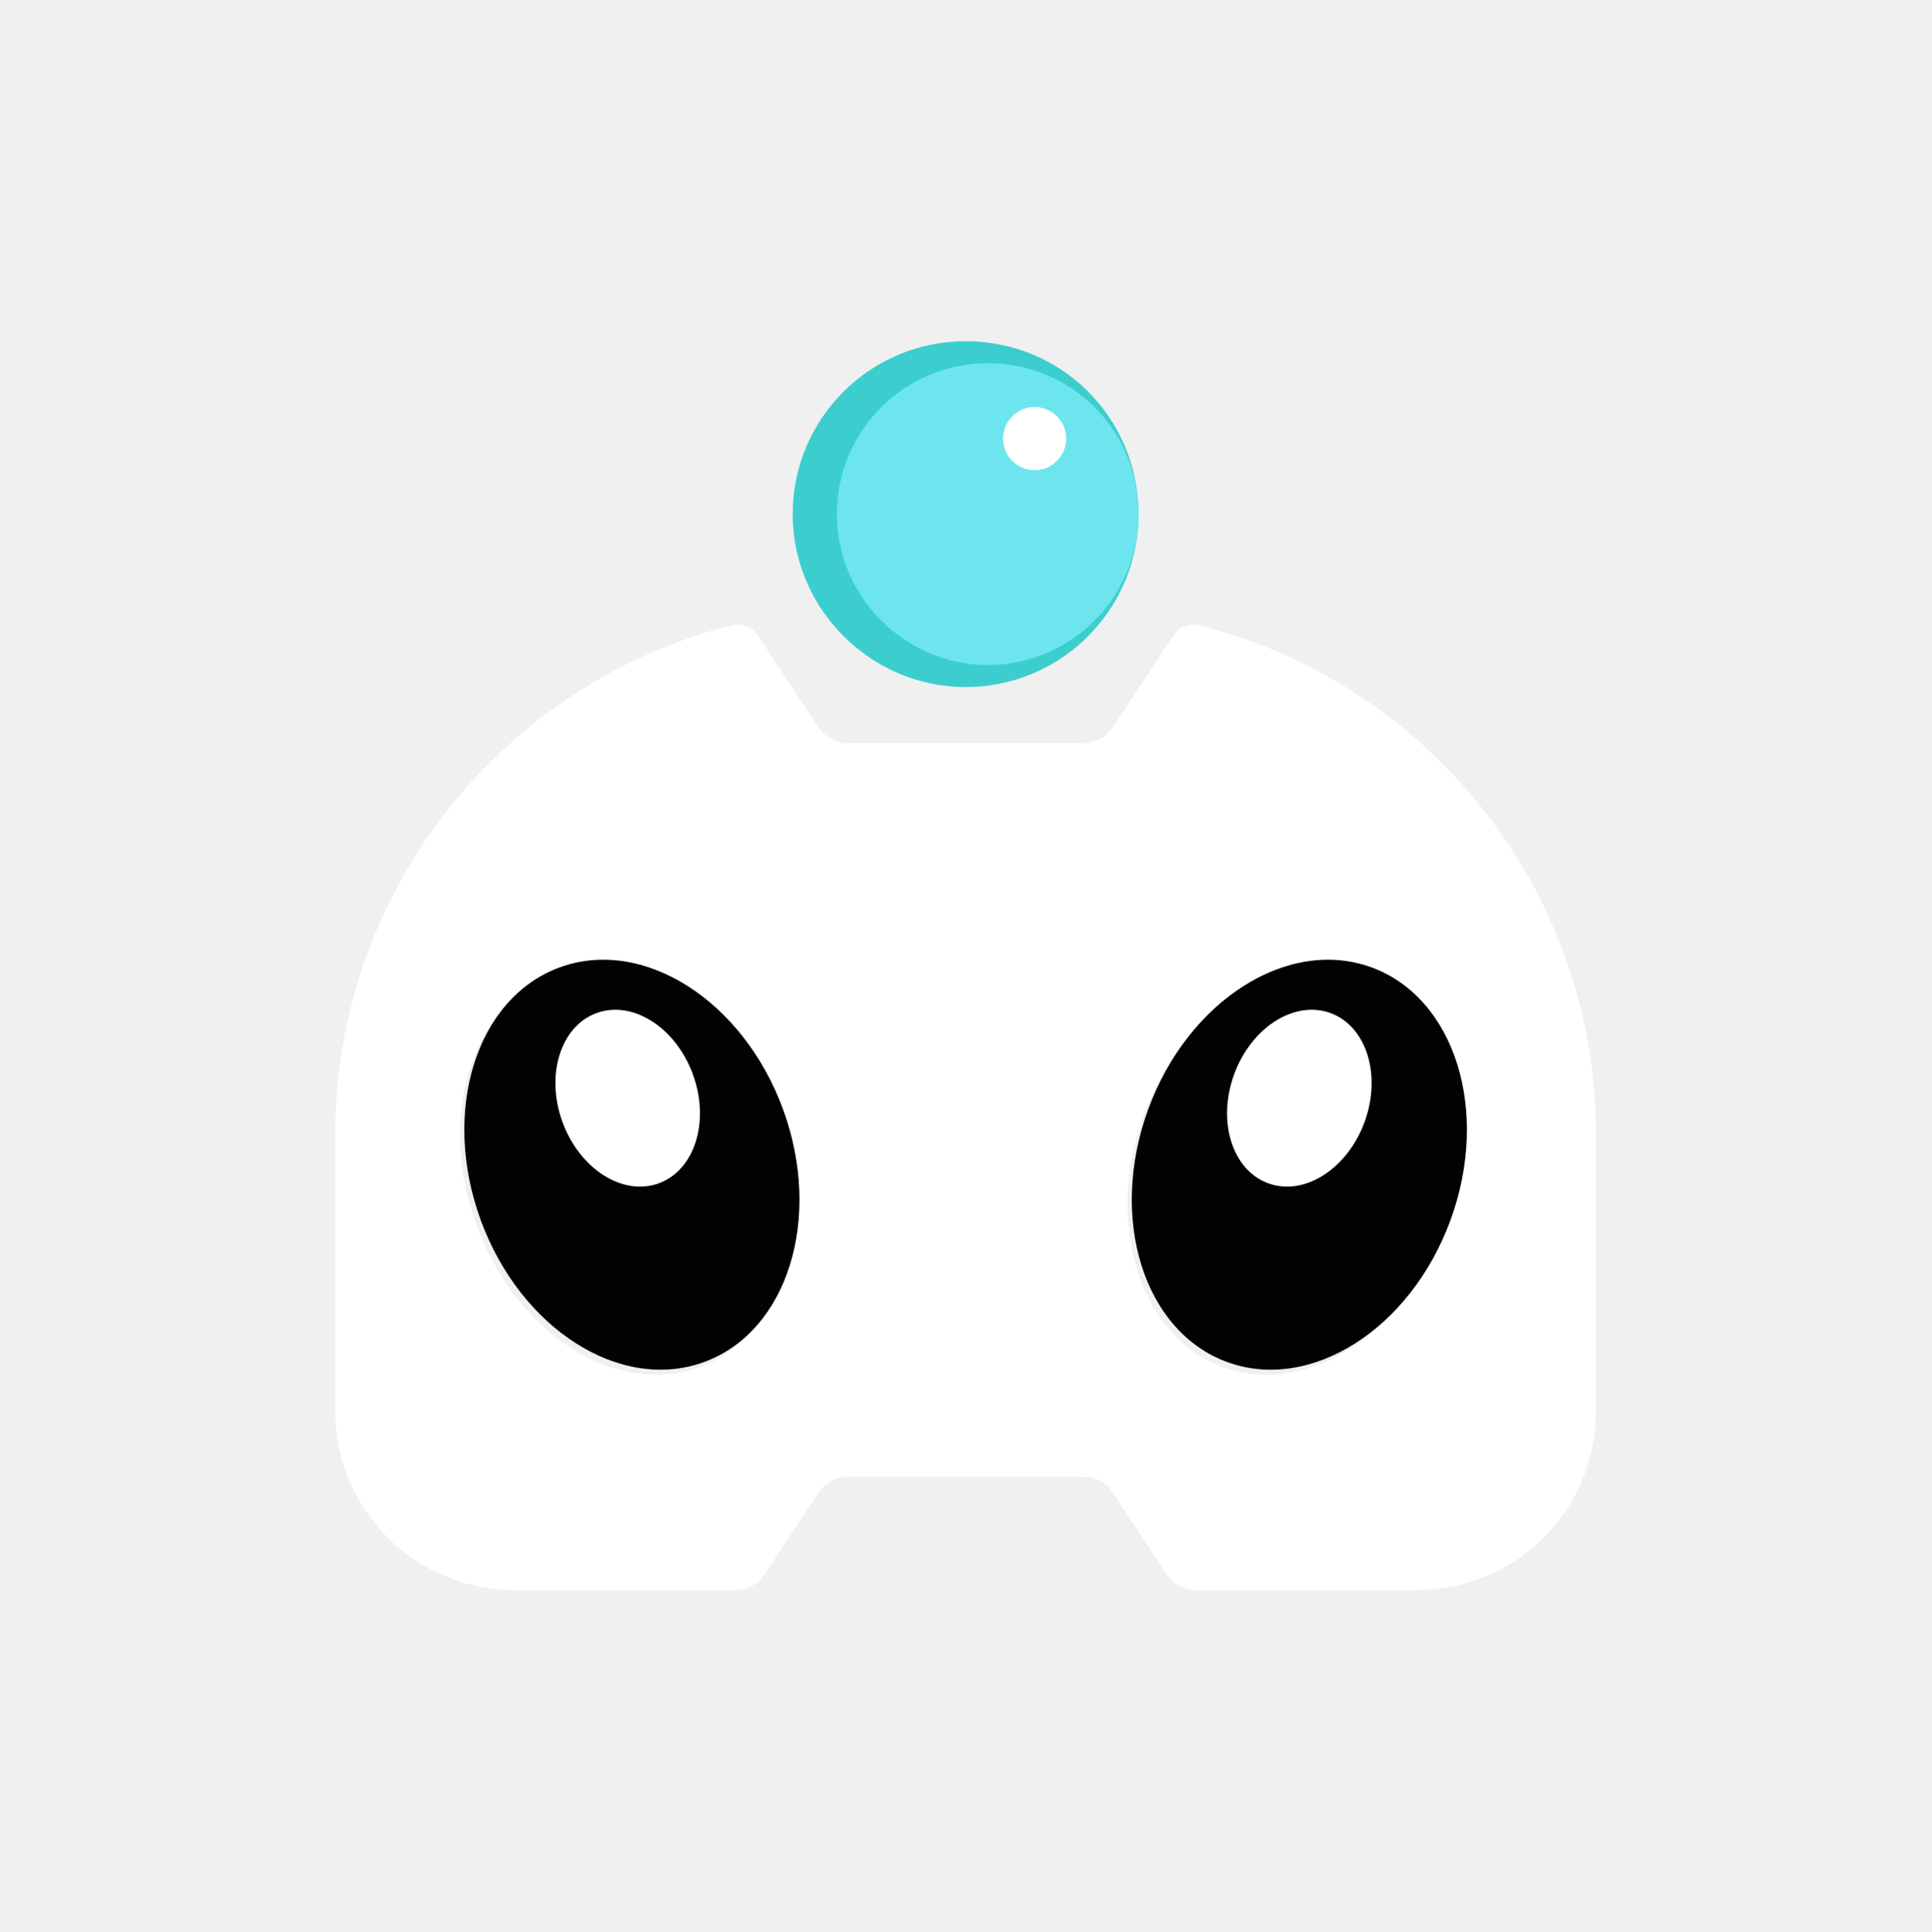
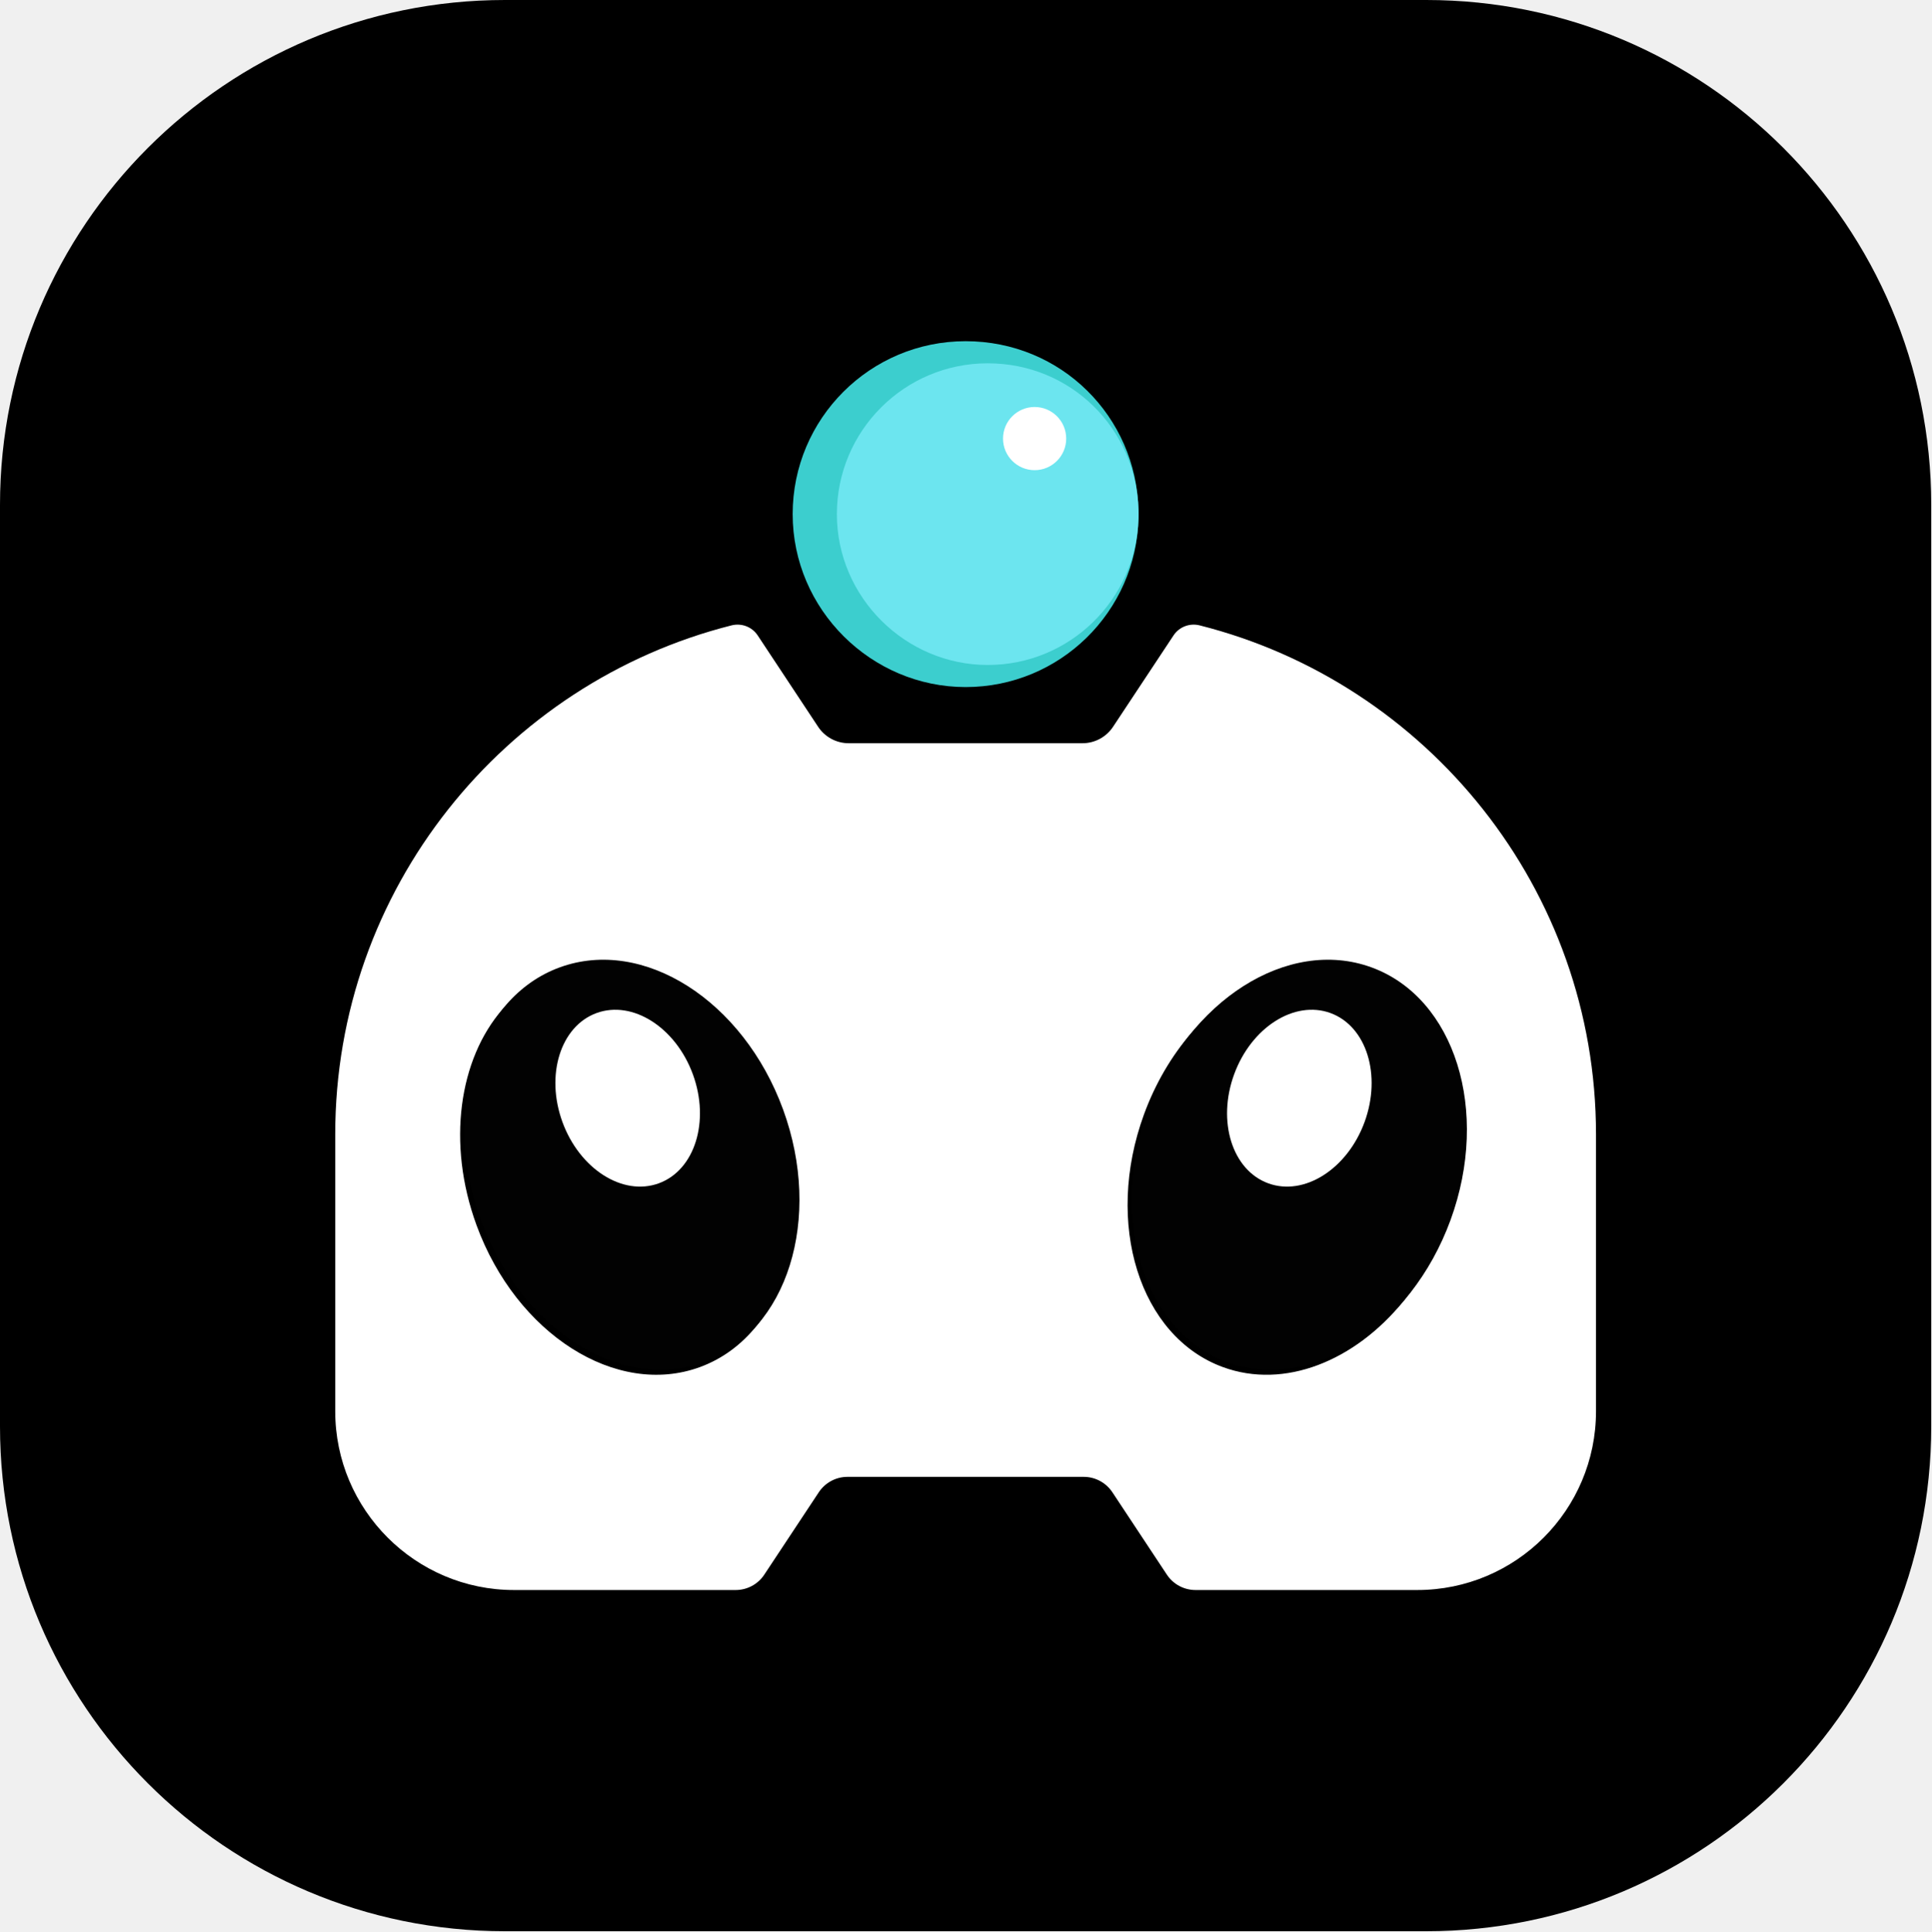
<svg xmlns="http://www.w3.org/2000/svg" id="_图层_1" data-name="图层 1" viewBox="0 0 1147.48 1147.48">
  <defs>
    <style>
      .cls-1 {
        fill: #6ce5ef;
      }

      .cls-1, .cls-2 {
        fill-rule: evenodd;
      }

      .cls-3 {
        fill: #020202;
      }

      .cls-4 {
        fill: #fff;
      }

      .cls-2 {
        fill: #3ccece;
      }
    </style>
  </defs>
+   <rect width="1147.48" height="1147.48" rx="300" ry="300" />
  <g>
    <g>
      <path class="cls-2" d="M676.5,305.48c0,.77-.01,1.54-.03,2.31-1.23,55.69-46.75,100.45-102.73,100.45s-102.76-46-102.76-102.76,46.01-102.75,102.76-102.75,101.5,44.76,102.73,100.44c.02.77.03,1.54.03,2.31Z" />
      <path class="cls-1" d="M676.5,305.48c0,.77-.01,1.54-.03,2.31-1.23,48.43-40.87,87.32-89.6,87.32s-89.62-40.13-89.62-89.63,40.12-89.62,89.62-89.62,88.37,38.89,89.6,87.31c.02.77.03,1.54.03,2.31Z" />
      <circle class="cls-4" cx="614.74" cy="260.59" r="18.77" />
    </g>
    <path class="cls-4" d="M712.78,371.57c-5.93-1.48-12.13.89-15.5,5.98l-35.92,54.26c-4.03,6.12-10.88,9.8-18.21,9.8h-138.85c-7.33,0-14.18-3.68-18.21-9.8l-35.89-54.26c-3.36-5.09-9.57-7.46-15.5-5.98-135.19,34.12-235.52,156.8-235.52,302.43v164.52c0,58.55,47.64,106.23,106.22,106.23h131.71c6.85,0,13.25-3.43,17.02-9.16l32.37-48.92c3.78-5.7,10.18-9.16,17.03-9.16h140.39c6.85,0,13.25,3.46,17.03,9.16l32.36,48.92c3.78,5.73,10.18,9.16,17.03,9.16h131.74c58.65,0,106.22-47.58,106.22-106.23v-164.52c0-145.63-100.36-268.31-235.52-302.43ZM415.82,812.31c-49.61,18.14-109.03-19.65-132.71-84.41-17.78-48.65-10.34-98.68,15.49-128.25.02-.04.05-.08.09-.11,8.54-9.74,19.08-17.25,31.38-21.75,49.61-18.14,109.03,19.65,132.71,84.41,17.18,46.98,10.83,95.25-12.9,125.14-8.97,11.31-20.44,19.99-34.06,24.97ZM833.92,773.09c-28.97,35.65-70.76,52.56-107.25,39.22-49.62-18.14-70.64-85.35-46.96-150.11,6.74-18.45,16.39-34.71,27.88-48.11.02-.03.04-.05.07-.08,28.85-33.59,69.31-49.18,104.76-36.22,49.61,18.14,70.64,85.34,46.96,150.11-6.23,17.04-14.93,32.21-25.29,44.99-.06.07-.12.13-.17.2Z" />
    <path class="cls-3" d="M418.32,809.31c-49.61,18.14-109.03-19.65-132.71-84.41-23.68-64.76-2.66-131.97,46.96-150.11,49.61-18.14,109.03,19.65,132.71,84.41,23.68,64.76,2.66,131.97-46.96,150.11Z" />
    <path class="cls-3" d="M861.87,724.9c-23.68,64.76-83.09,102.55-132.71,84.41-49.61-18.14-70.63-85.35-46.96-150.11,23.68-64.76,83.09-102.55,132.71-84.41,49.61,18.14,70.64,85.35,46.96,150.11Z" />
    <path class="cls-4" d="M391.44,703.09c-21.4,7.83-47.03-8.48-57.25-36.41-10.21-27.94-1.15-56.93,20.25-64.75,21.4-7.83,47.03,8.48,57.25,36.41,10.22,27.94,1.15,56.93-20.25,64.75Z" />
    <path class="cls-4" d="M753.54,703.09c21.4,7.83,47.03-8.48,57.25-36.41,10.21-27.94,1.15-56.93-20.25-64.75-21.4-7.83-47.03,8.48-57.25,36.41-10.22,27.94-1.15,56.93,20.25,64.75Z" />
  </g>
</svg>
